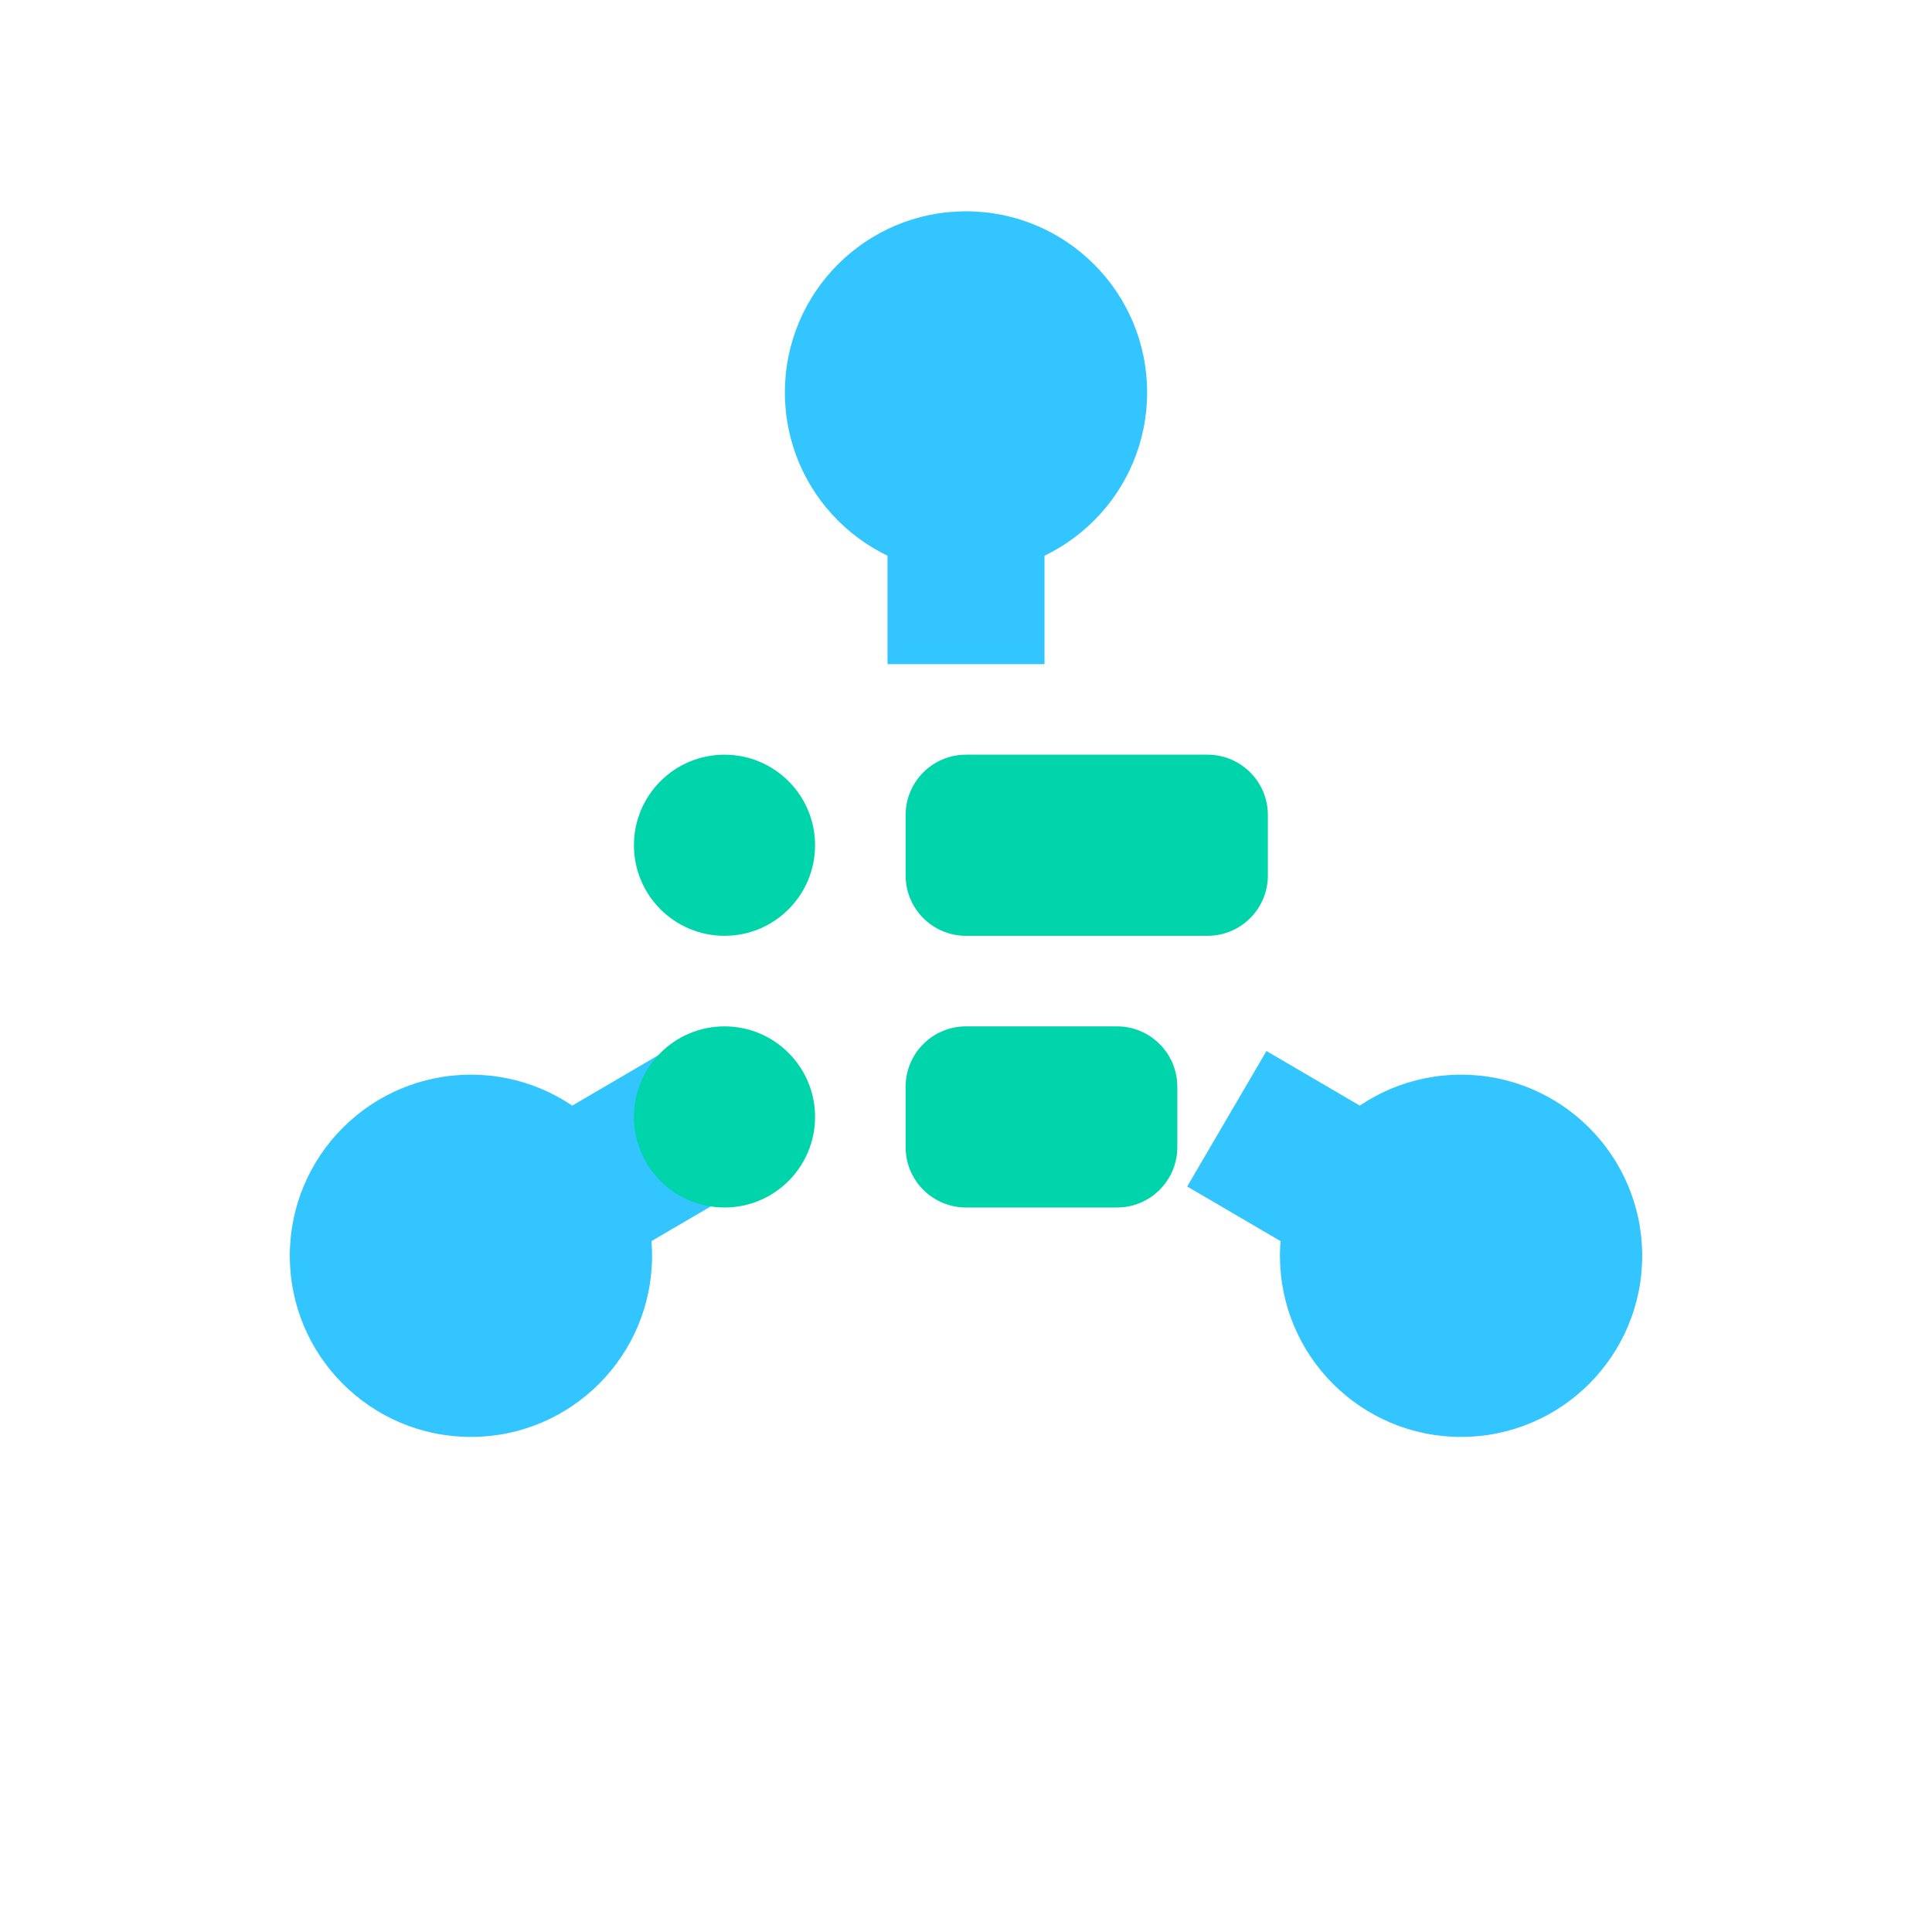
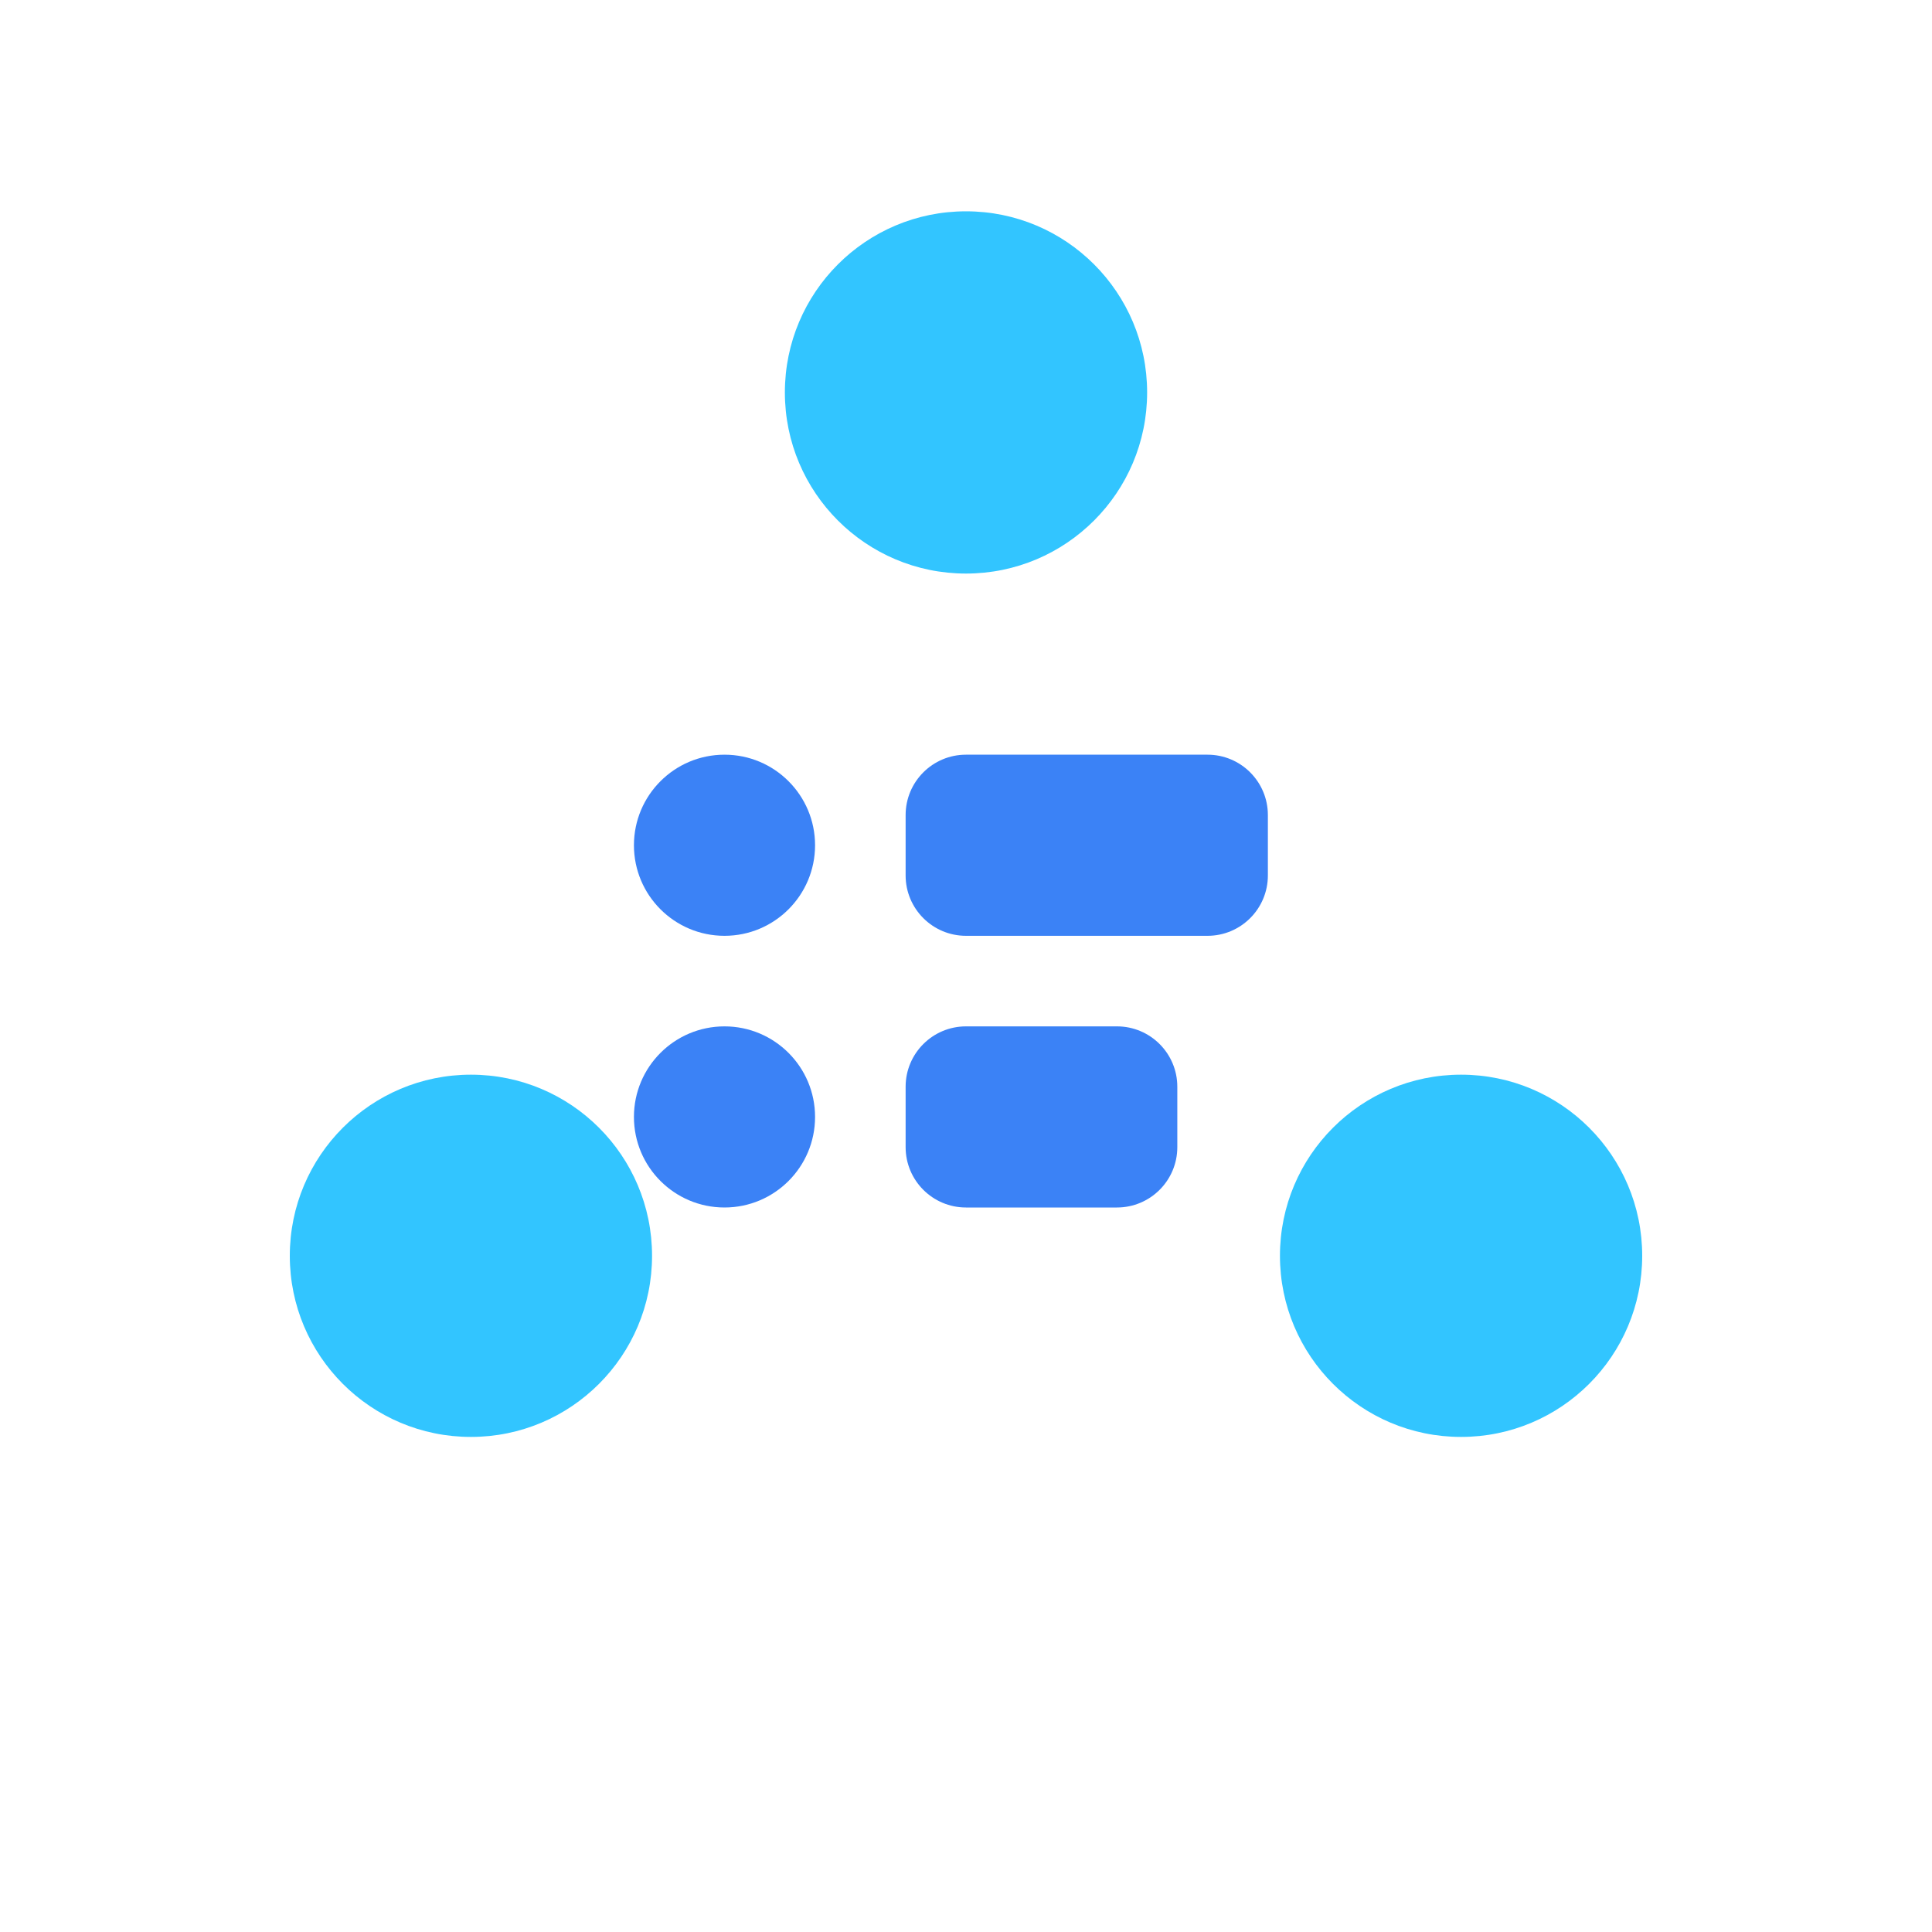
<svg xmlns="http://www.w3.org/2000/svg" viewBox="0 0 32 32" width="32" height="32" role="img" aria-labelledby="title desc">
  <g id="hilos-network" fill="#32C5FF">
-     <g fill="none" stroke="#32C5FF" stroke-width="2.6" stroke-linecap="butt">
-       <path d="M16 11V6.5" />
-       <path d="M20.32 18.53 24.2 20.8" />
-       <path d="M11.68 18.53 7.8 20.8" />
-     </g>
    <circle cx="16" cy="6.5" r="3" />
    <circle cx="24.2" cy="20.8" r="3" />
    <circle cx="7.8" cy="20.8" r="3" />
  </g>
-   <g id="demo-symbol" fill="#00D4AA">
+   <g id="demo-symbol" fill="#3B82F6">
    <circle cx="12" cy="14" r="1.5" />
    <circle cx="12" cy="18.5" r="1.5" />
    <rect x="15" y="12.5" width="6" height="3" rx="1" />
    <rect x="15" y="17" width="4.5" height="3" rx="1" />
  </g>
</svg>
